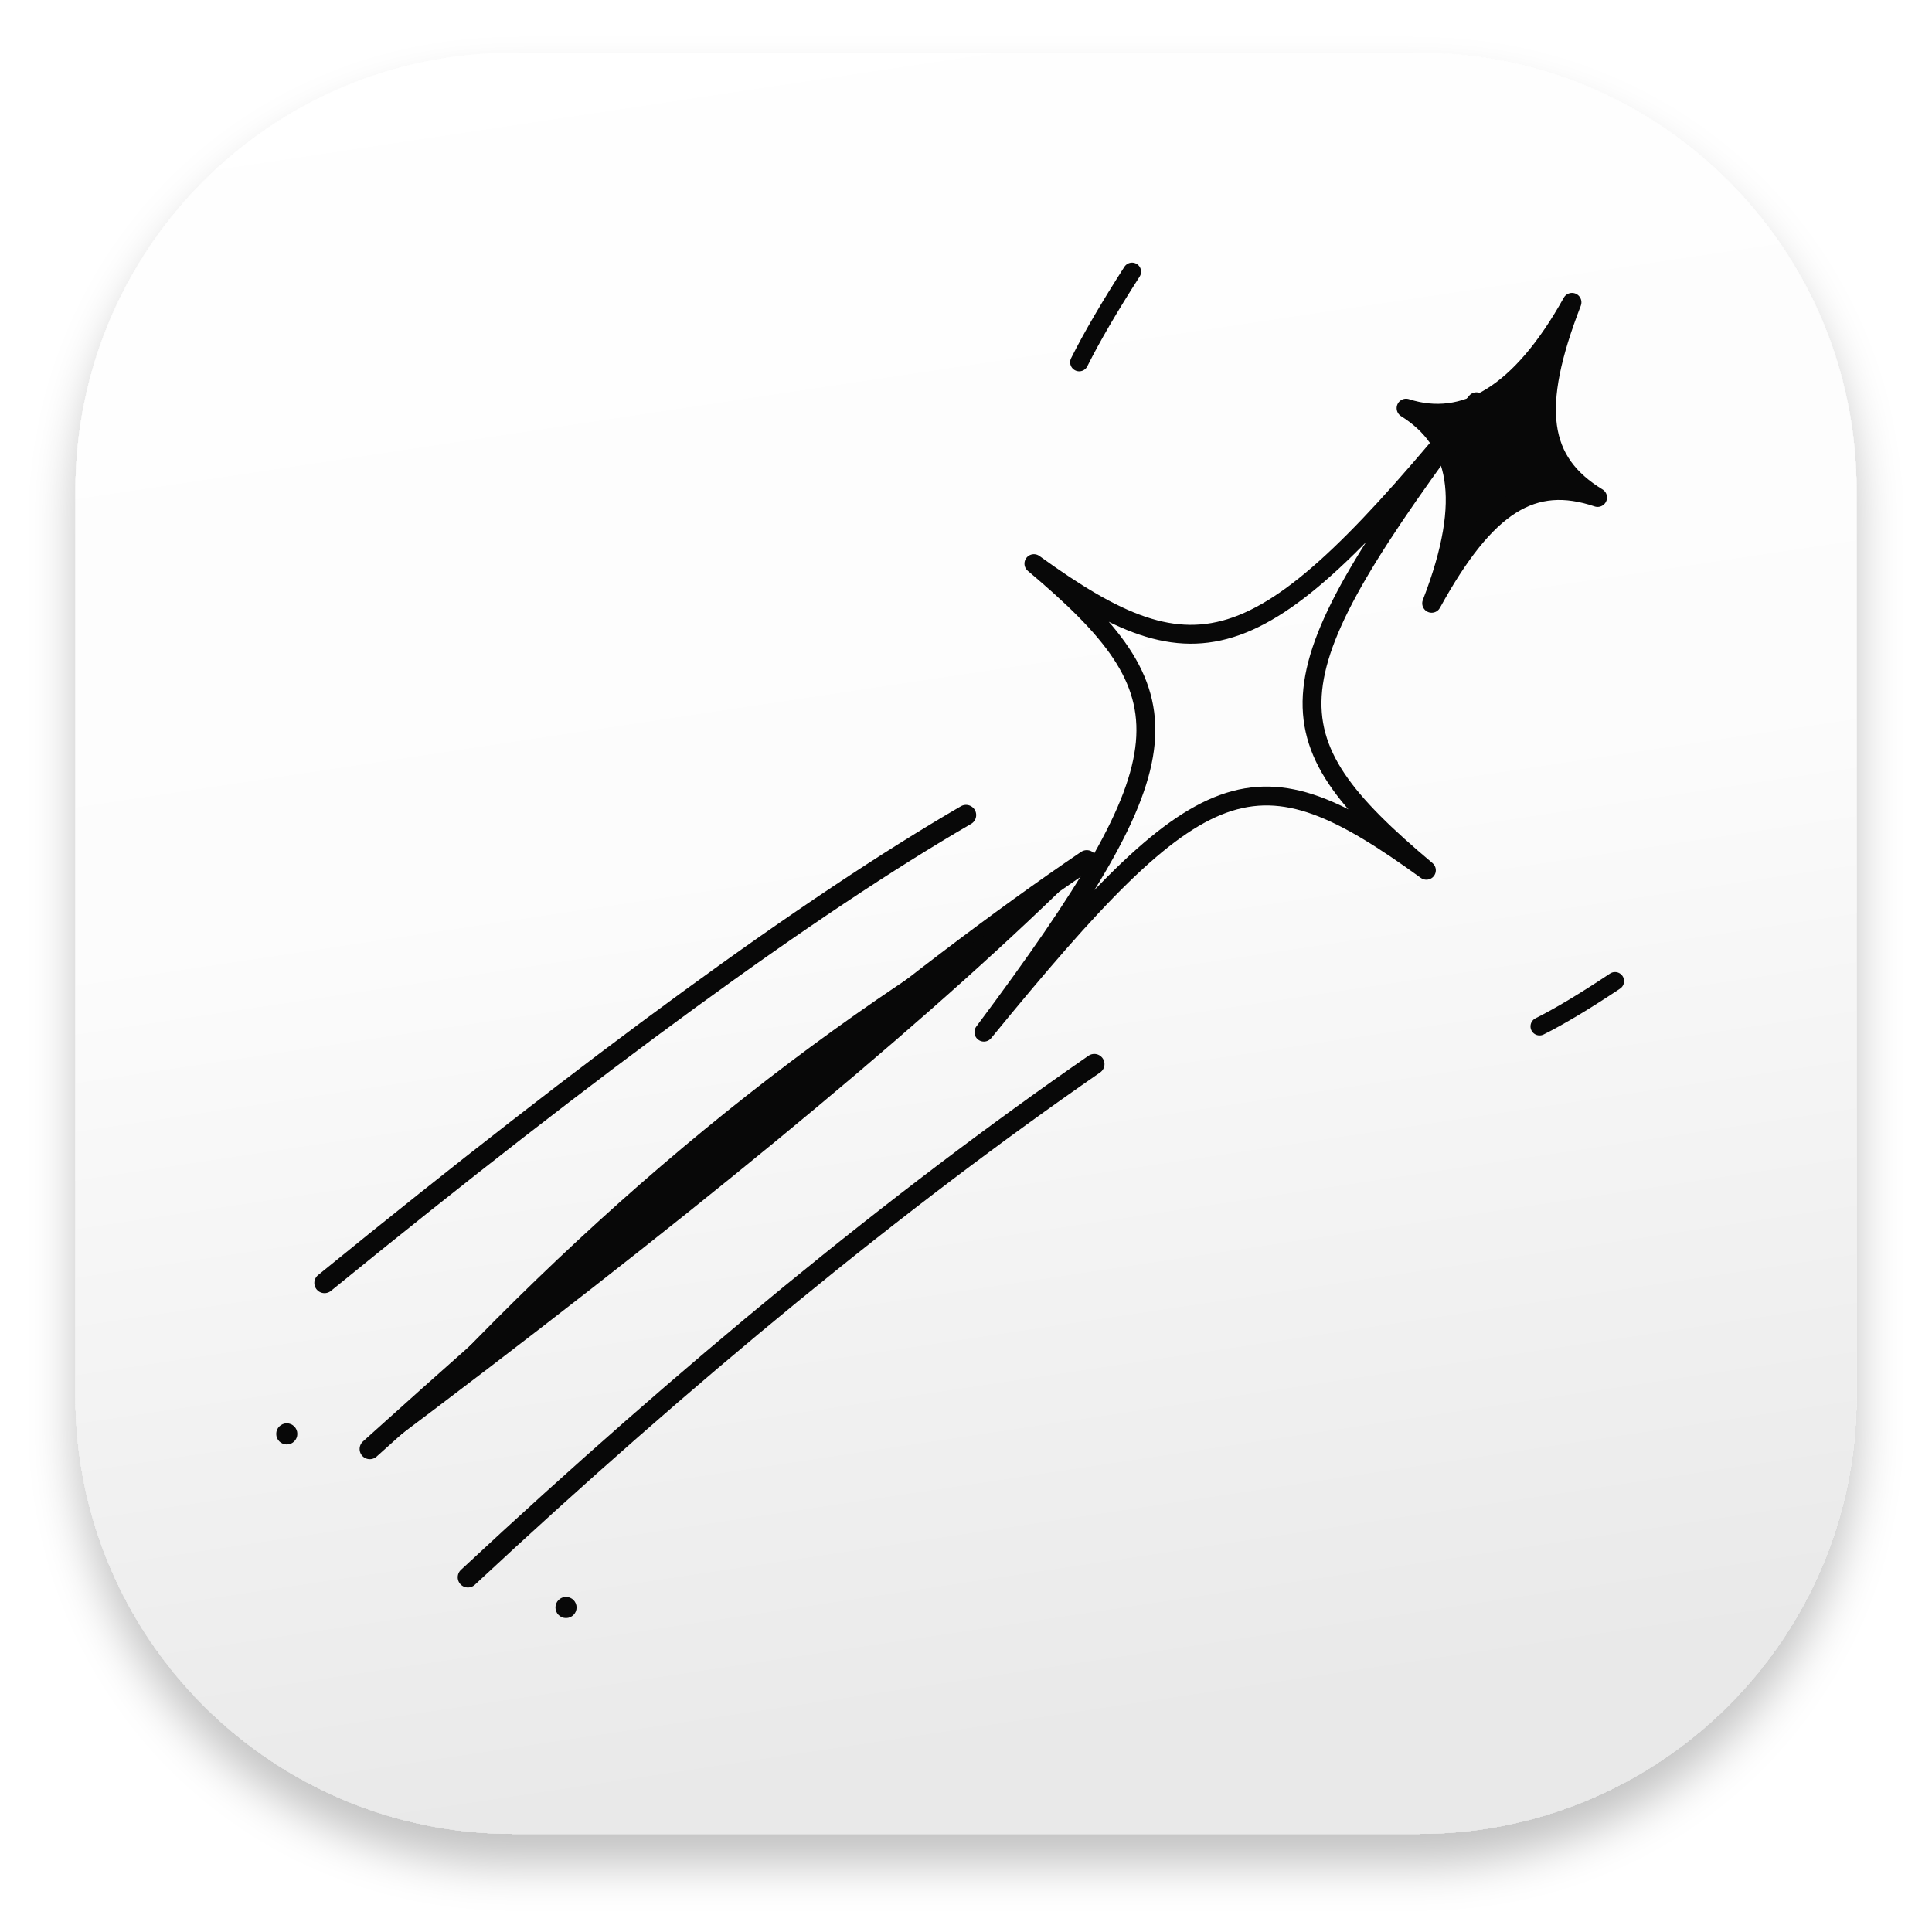
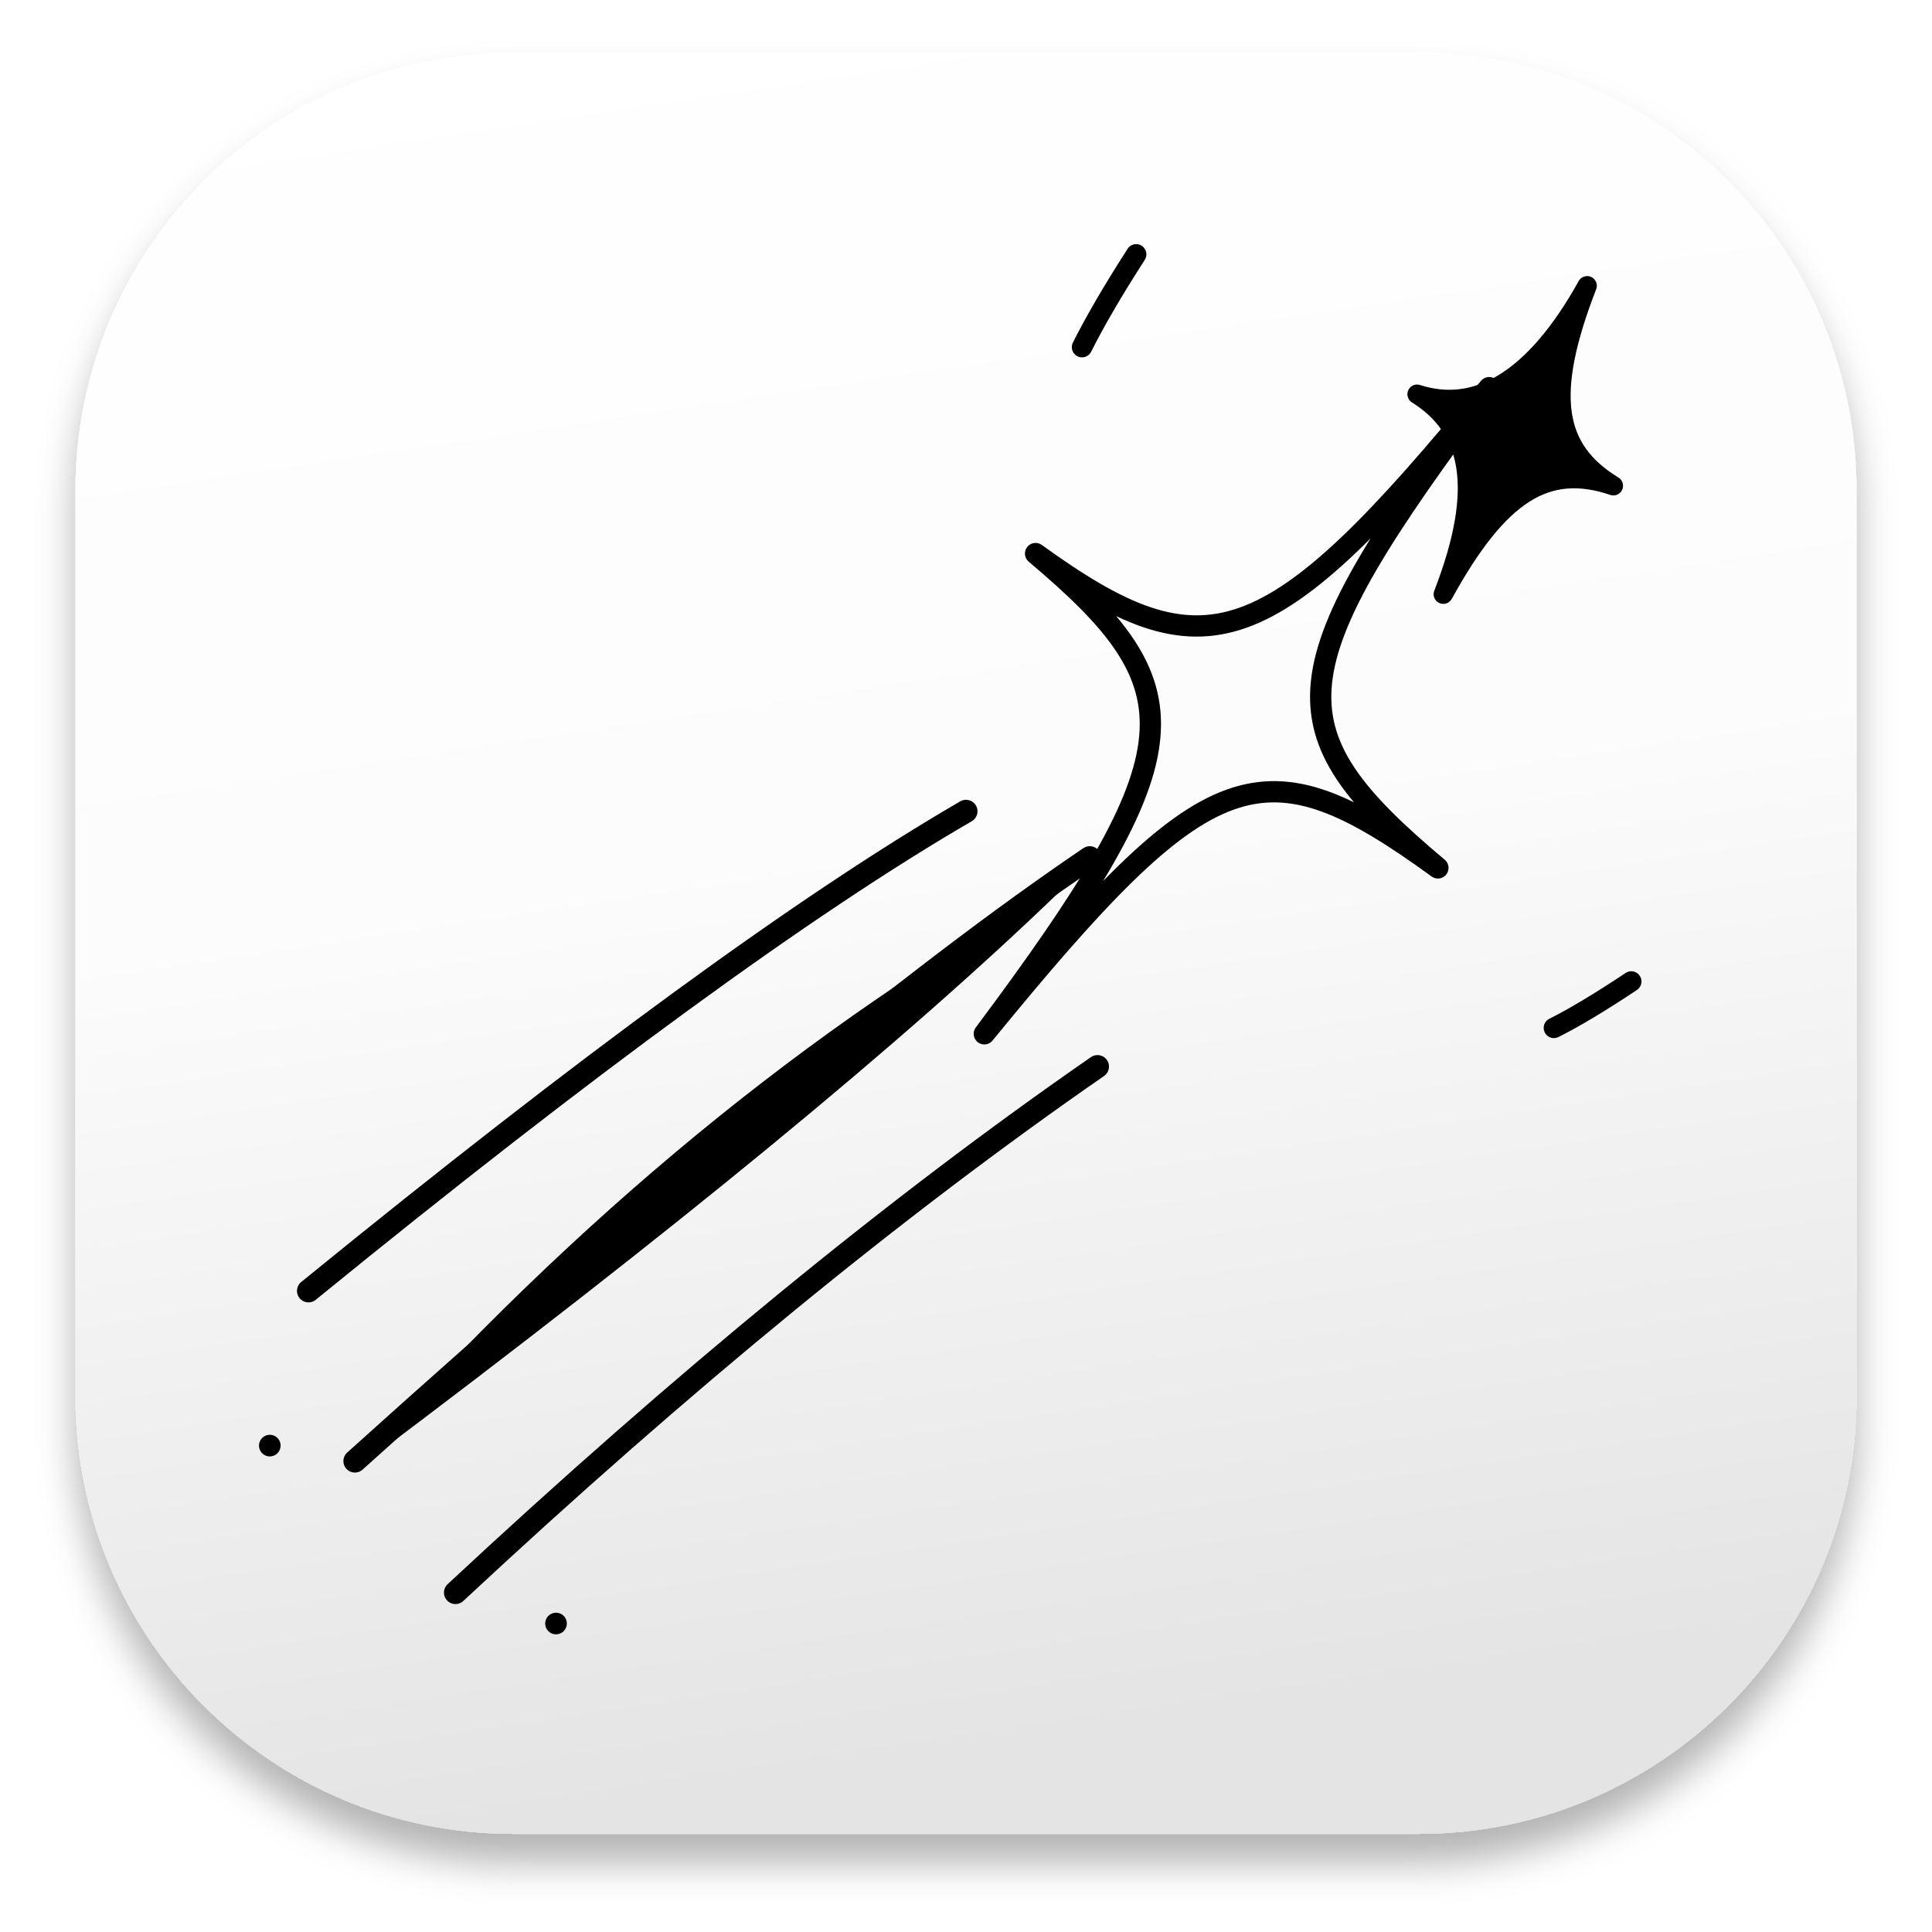
<svg xmlns="http://www.w3.org/2000/svg" width="1024" height="1024" viewBox="0 0 256 256" role="img" aria-label="Speed">
  <defs>
    <linearGradient id="paper" x1="0" y1="0" x2=".15" y2="1">
      <stop offset="0" stop-color="#FFFFFF" />
      <stop offset=".5" stop-color="#FCFCFC" />
-       <stop offset="1" stop-color="#E9E9E9" />
+       <stop offset="1" stop-color="#E4E4E4" />
    </linearGradient>
    <filter id="lift" x="-15%" y="-15%" width="130%" height="145%">
-       <feDropShadow dx="0" dy="4" stdDeviation="3" flood-color="#000000" flood-opacity=".24" />
+       <feDropShadow dx="0" dy="3.8" stdDeviation="2.5" flood-color="#000000" flood-opacity=".30" />
    </filter>
  </defs>
  <rect x="10" y="7" width="236" height="236" rx="58" fill="url(#paper)" filter="url(#lift)" />
-   <g>
-     <path d="M163 42 C164 88 168 94 196 95 C168 96 164 102 163 148 C162 102 157 96 130 95 C157 94 162 87 163 42 Z" fill="none" stroke="#080808" stroke-width="2.5" stroke-linecap="round" stroke-linejoin="round" transform="rotate(38 163 95)" />
-     <path d="M199 38 C200 53 204 59 213 60 C204 61 200 67 199 82 C198 67 193 61 185 60 C193 59 198 52 199 38 Z" fill="#080808" stroke="#080808" stroke-width="2.5" stroke-linecap="round" stroke-linejoin="round" transform="rotate(25 199 60)" />
-     <path d="M49 192Q110 137 144 114M62 209Q106 168 145 141M43 170Q97 126 128 108" fill="none" stroke="#080808" stroke-width="2.7" stroke-linecap="round" stroke-linejoin="round" />
-     <path d="M50 192Q92 145 140 118Q110 147 50 192Z" fill="#080808" stroke="#080808" stroke-width="0.7" stroke-linecap="round" stroke-linejoin="round" />
-     <circle cx="75" cy="213" r="1.4" fill="#080808" />
-     <circle cx="38" cy="190" r="1.4" fill="#080808" />
-     <circle cx="87" cy="158" r="1.4" fill="#080808" />
-     <path d="M143 48q2.5 -5.0 7 -12" fill="none" stroke="#080808" stroke-width="2.4" stroke-linecap="round" stroke-linejoin="round" />
-     <path d="M204 136q4.0 -2.0 10 -6" fill="none" stroke="#080808" stroke-width="2.4" stroke-linecap="round" stroke-linejoin="round" />
+   <g transform="translate(128 128) scale(1.025) translate(-128 -128)">
+     <path d="M163 42 C164 88 168 94 196 95 C168 96 164 102 163 148 C162 102 157 96 130 95 C157 94 162 87 163 42 Z" fill="none" stroke="#000000" stroke-width="2.75" stroke-linecap="round" stroke-linejoin="round" transform="rotate(38 163 95)" />
+     <path d="M199 38 C200 53 204 59 213 60 C204 61 200 67 199 82 C198 67 193 61 185 60 C193 59 198 52 199 38 Z" fill="#000000" stroke="#000000" stroke-width="2.5" stroke-linecap="round" stroke-linejoin="round" transform="rotate(25 199 60)" />
+     <path d="M49 192Q110 137 144 114M62 209Q106 168 145 141M43 170Q97 126 128 108" fill="none" stroke="#000000" stroke-width="2.97" stroke-linecap="round" stroke-linejoin="round" />
+     <path d="M50 192Q92 145 140 118Q110 147 50 192Z" fill="#000000" stroke="#000000" stroke-width="0.7" stroke-linecap="round" stroke-linejoin="round" />
+     <circle cx="75" cy="213" r="1.4" fill="#000000" />
+     <circle cx="38" cy="190" r="1.4" fill="#000000" />
+     <circle cx="87" cy="158" r="1.4" fill="#000000" />
+     <path d="M143 48q2.5 -5.0 7 -12" fill="none" stroke="#000000" stroke-width="2.64" stroke-linecap="round" stroke-linejoin="round" />
+     <path d="M204 136q4.0 -2.0 10 -6" fill="none" stroke="#000000" stroke-width="2.64" stroke-linecap="round" stroke-linejoin="round" />
  </g>
</svg>
